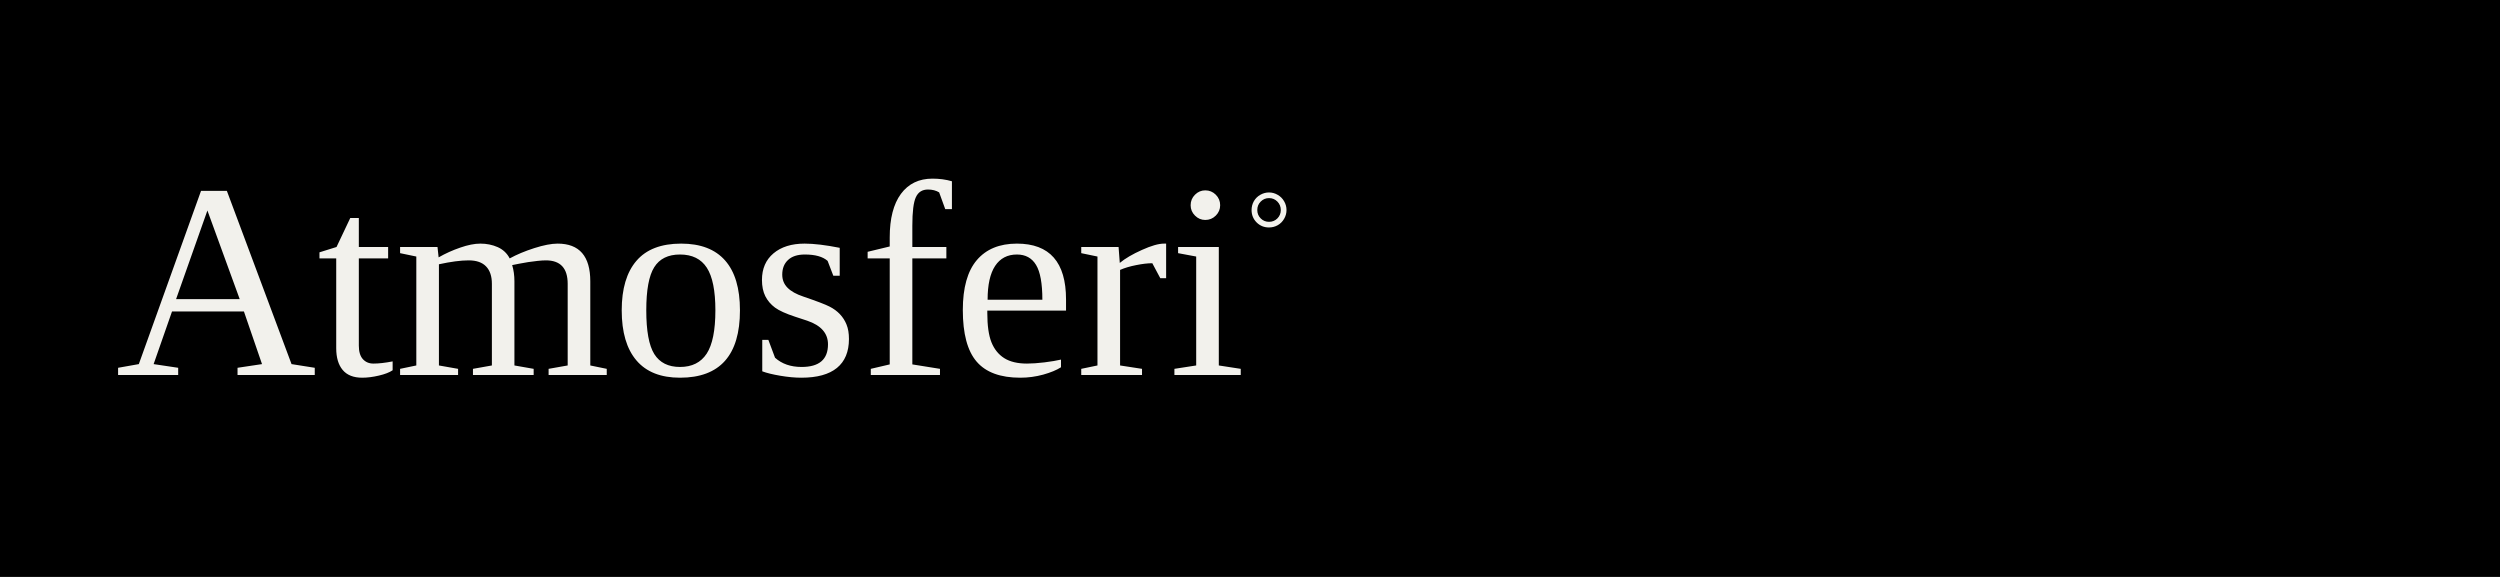
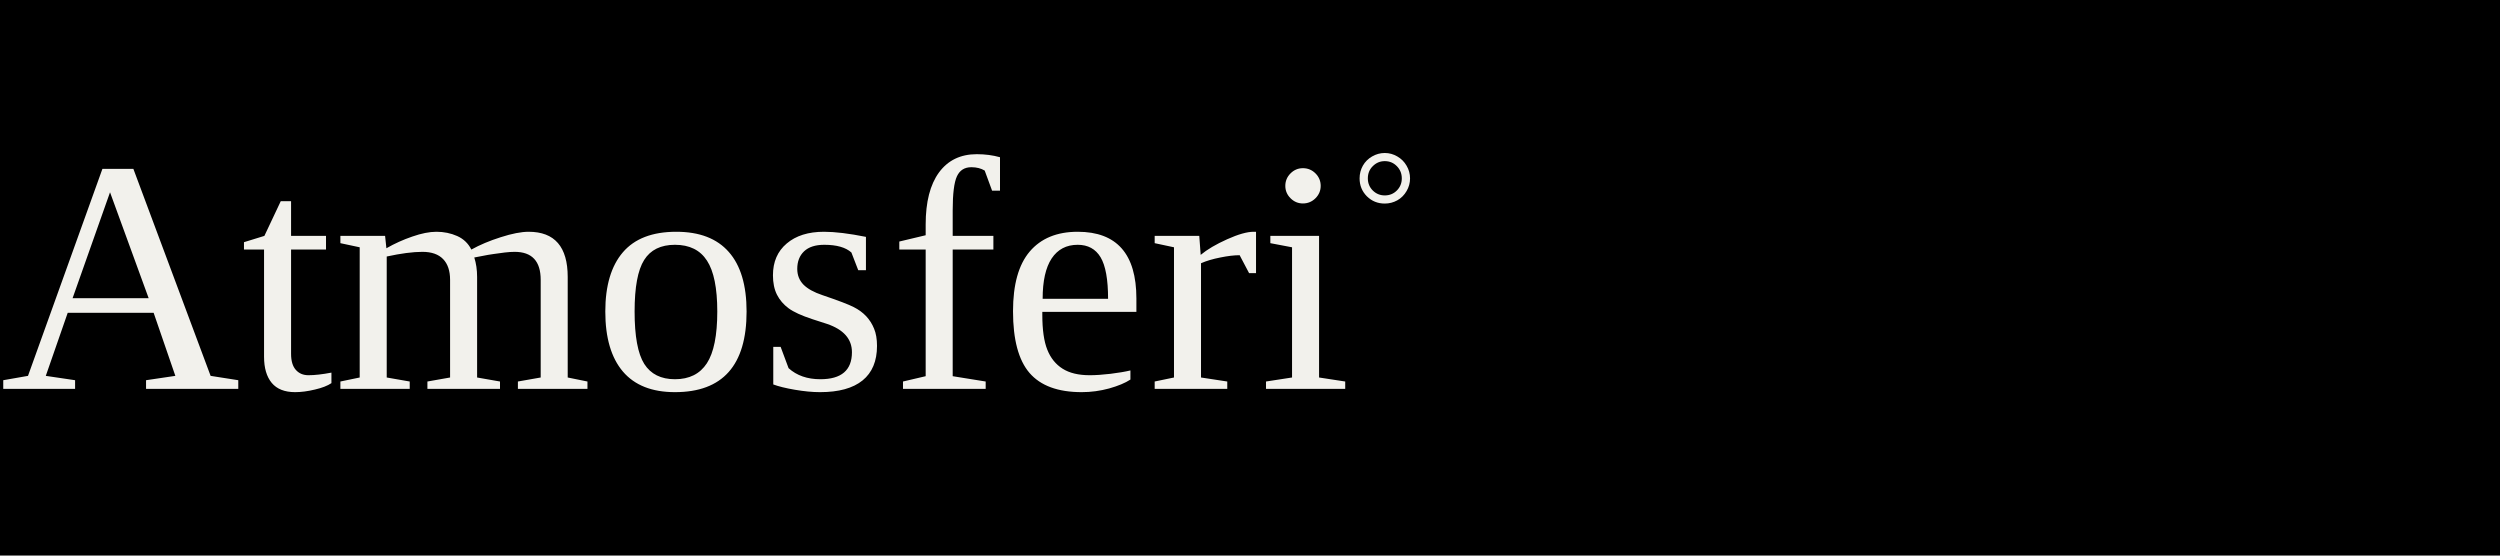
- <svg xmlns="http://www.w3.org/2000/svg" width="520" height="120" viewBox="0 0 520 120" role="img" aria-label="Atmosferi">
-   <rect width="520" height="120" fill="#000000" />
-   <text class="wm" x="24" y="78" font-size="58" fill="#F2F1EC">Atmosferi<tspan font-size="24" dy="-22">°</tspan>
+ <svg xmlns="http://www.w3.org/2000/svg" viewBox="0 0 360 80" width="360" height="80" role="img" aria-label="Atmosferi">
+   <rect width="360" height="80" fill="#000000" />
+   <text x="0" y="56" class="wm" font-size="48" fill="#F2F1EC">Atmosferi<tspan font-size="24" dy="-18">°</tspan>
  </text>
</svg>
